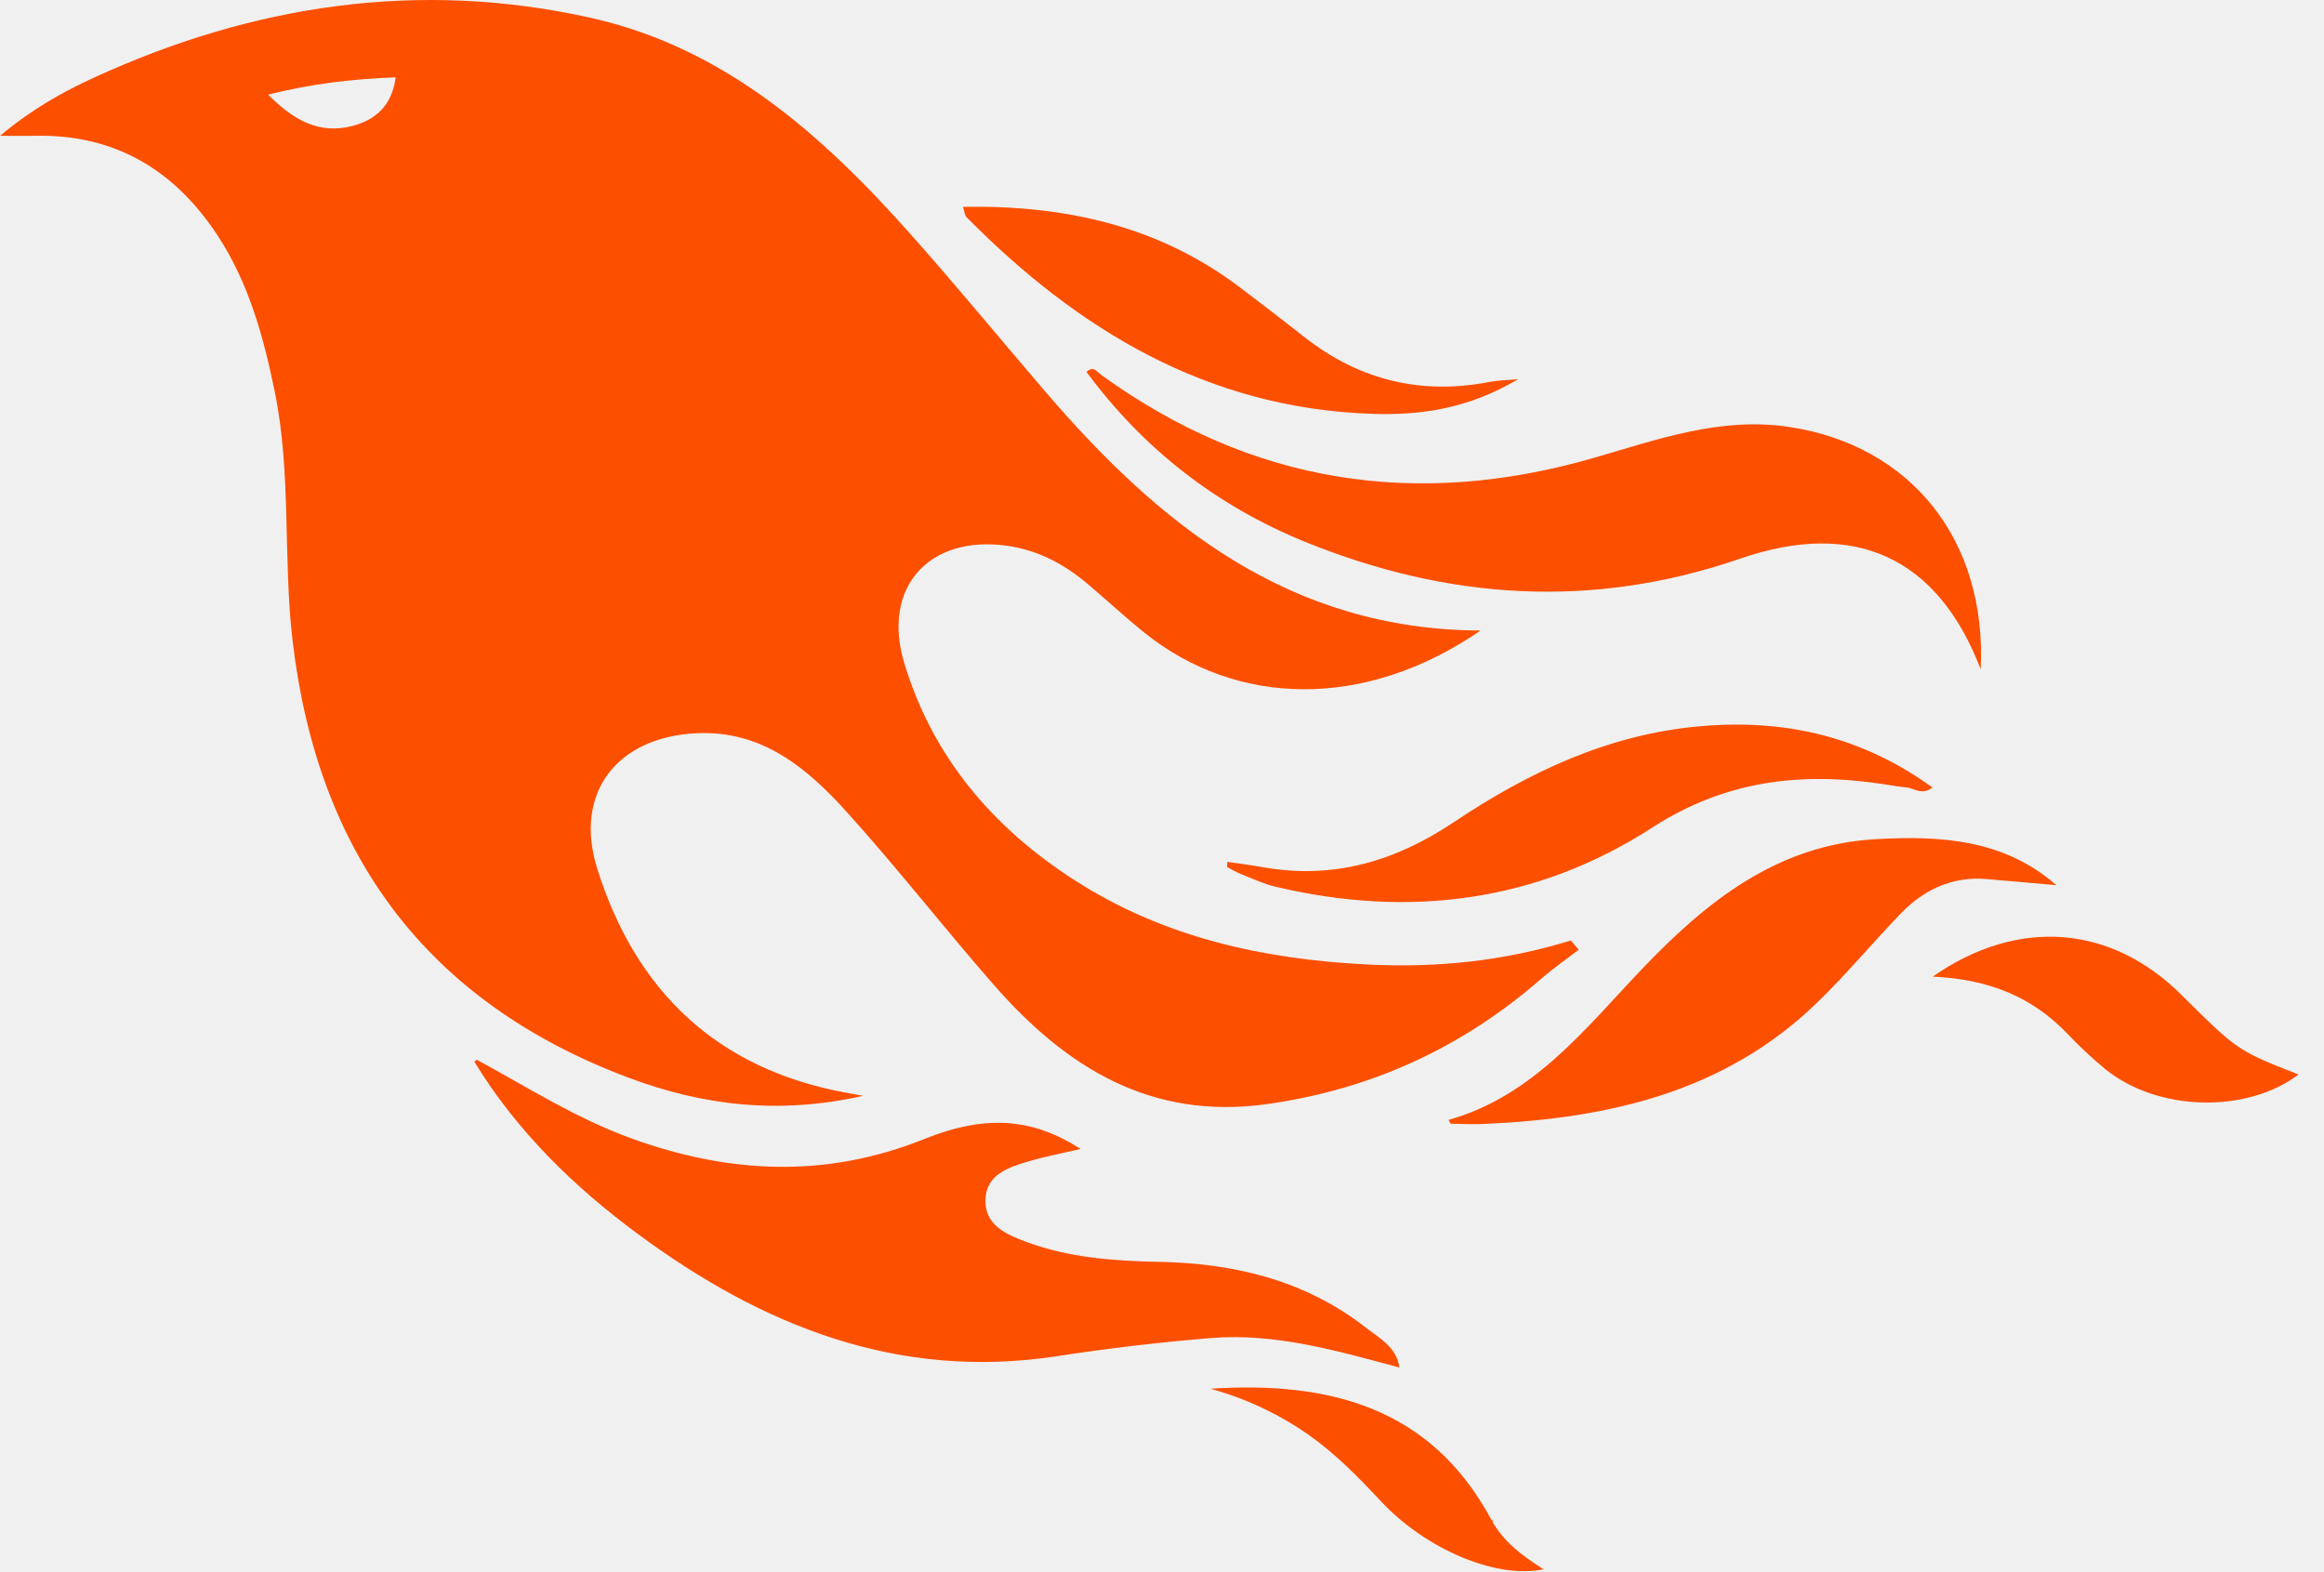
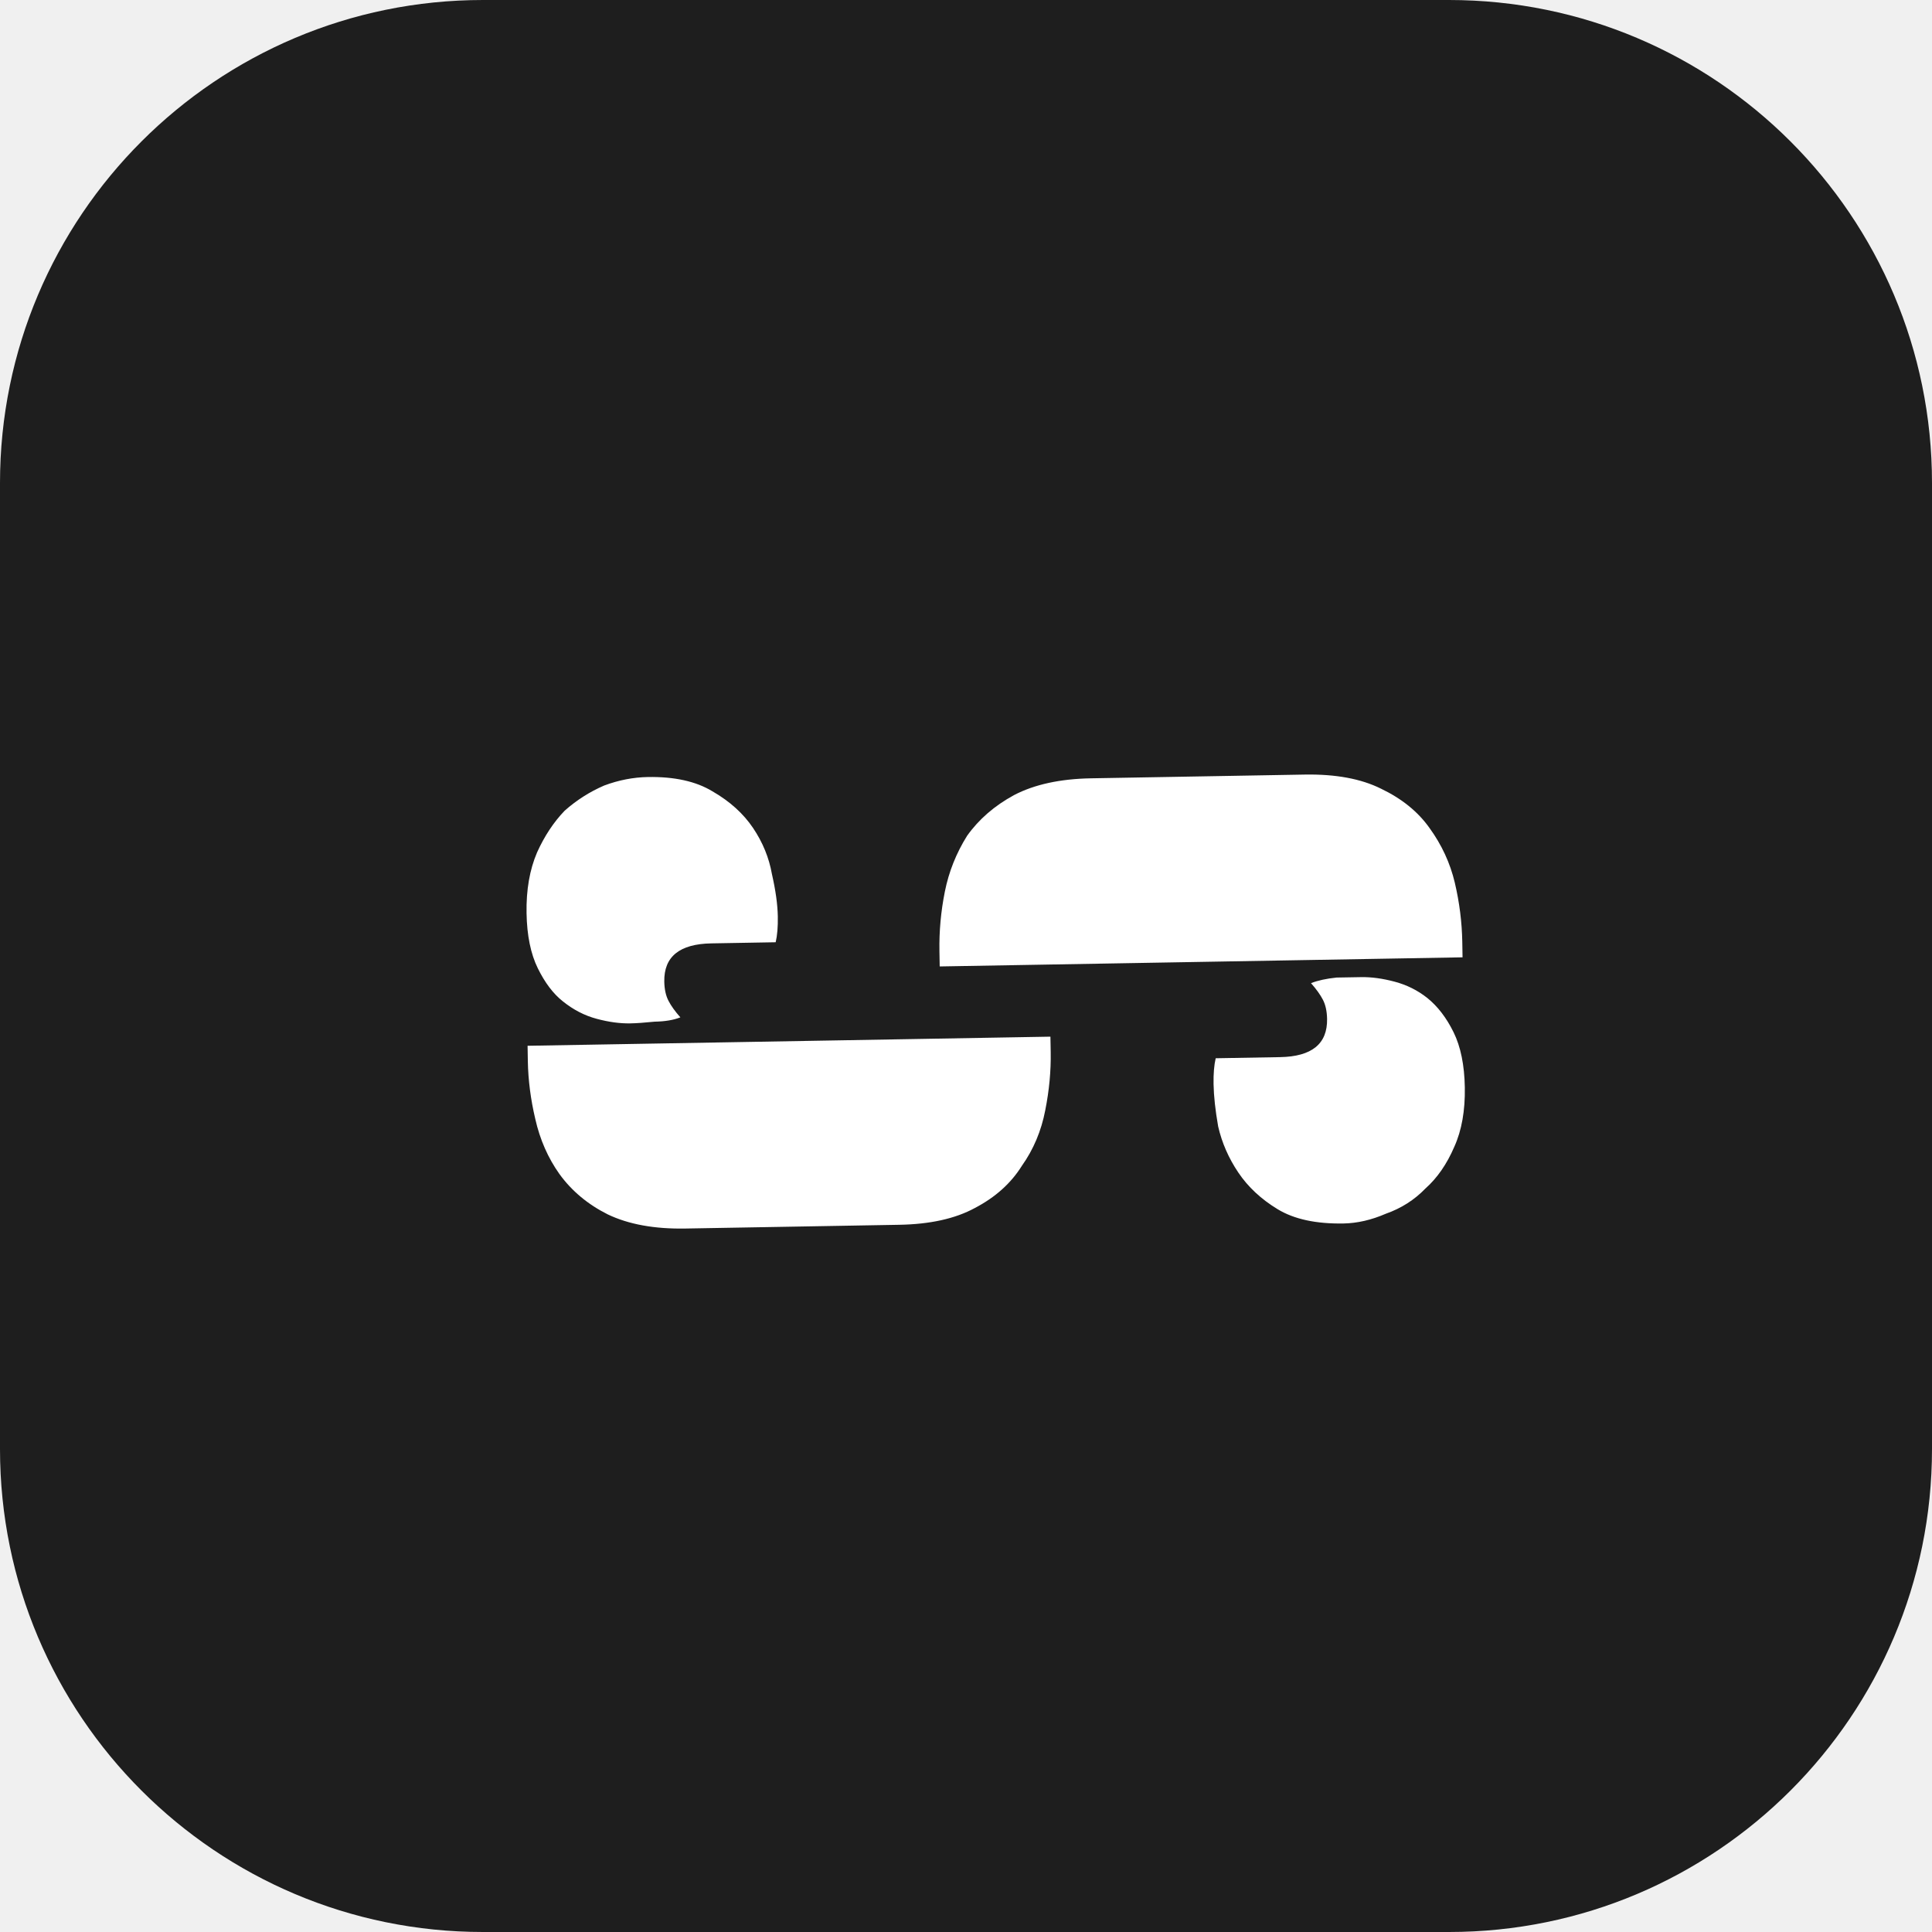
- <svg xmlns="http://www.w3.org/2000/svg" viewBox="0 0 71 48" fill="currentColor" aria-hidden="true">
-   <path d="m26.371 33.477-.552-.1c-3.92-.729-6.397-3.1-7.57-6.829-.733-2.324.597-4.035 3.035-4.148 1.995-.092 3.362 1.055 4.57 2.39 1.557 1.72 2.984 3.558 4.514 5.305 2.202 2.515 4.797 4.134 8.347 3.634 3.183-.448 5.958-1.725 8.371-3.828.363-.316.761-.592 1.144-.886l-.241-.284c-2.027.63-4.093.841-6.205.735-3.195-.16-6.24-.828-8.964-2.582-2.486-1.601-4.319-3.746-5.19-6.611-.704-2.315.736-3.934 3.135-3.6.948.133 1.746.56 2.463 1.165.583.493 1.143 1.015 1.738 1.493 2.8 2.25 6.712 2.375 10.265-.068-5.842-.026-9.817-3.24-13.308-7.313-1.366-1.594-2.7-3.216-4.095-4.785-2.698-3.036-5.692-5.71-9.79-6.623C12.8-.623 7.745.14 2.893 2.361 1.926 2.804.997 3.319 0 4.149c.494 0 .763.006 1.032 0 2.446-.064 4.28 1.023 5.602 3.024.962 1.457 1.415 3.104 1.761 4.798.513 2.515.247 5.078.544 7.605.761 6.494 4.08 11.026 10.26 13.346 2.267.852 4.591 1.135 7.172.555ZM10.751 3.852c-.976.246-1.756-.148-2.56-.962 1.377-.343 2.592-.476 3.897-.528-.107.848-.607 1.306-1.336 1.49Zm32.002 37.924c-.085-.626-.62-.901-1.04-1.228-1.857-1.446-4.03-1.958-6.333-2-1.375-.026-2.735-.128-4.031-.61-.595-.22-1.26-.505-1.244-1.272.015-.78.693-1 1.31-1.184.505-.15 1.026-.247 1.6-.382-1.46-.936-2.886-1.065-4.787-.3-2.993 1.202-5.943 1.06-8.926-.017-1.684-.608-3.179-1.563-4.735-2.408l-.077.057c1.29 2.115 3.034 3.817 5.004 5.271 3.793 2.8 7.936 4.471 12.784 3.73A66.714 66.714 0 0 1 37 40.877c1.98-.16 3.866.398 5.753.899Zm-9.14-30.345c-.105-.076-.206-.266-.42-.069 1.745 2.36 3.985 4.098 6.683 5.193 4.354 1.767 8.773 2.07 13.293.51 3.51-1.21 6.033-.028 7.343 3.38.19-3.955-2.137-6.837-5.843-7.401-2.084-.318-4.01.373-5.962.94-5.434 1.575-10.485.798-15.094-2.553Zm27.085 15.425c.708.059 1.416.123 2.124.185-1.6-1.405-3.55-1.517-5.523-1.404-3.003.17-5.167 1.903-7.14 3.972-1.739 1.824-3.31 3.87-5.903 4.604.043.078.054.117.066.117.35.005.699.021 1.047.005 3.768-.17 7.317-.965 10.14-3.7.89-.86 1.685-1.817 2.544-2.71.716-.746 1.584-1.159 2.645-1.07Zm-8.753-4.67c-2.812.246-5.254 1.409-7.548 2.943-1.766 1.18-3.654 1.738-5.776 1.37-.374-.066-.75-.114-1.124-.17l-.013.156c.135.07.265.151.405.207.354.14.702.308 1.07.395 4.083.971 7.992.474 11.516-1.803 2.221-1.435 4.521-1.707 7.013-1.336.252.038.503.083.756.107.234.022.479.255.795.003-2.179-1.574-4.526-2.096-7.094-1.872Zm-10.049-9.544c1.475.051 2.943-.142 4.486-1.059-.452.04-.643.04-.827.076-2.126.424-4.033-.04-5.733-1.383-.623-.493-1.257-.974-1.889-1.457-2.503-1.914-5.374-2.555-8.514-2.5.05.154.054.26.108.315 3.417 3.455 7.371 5.836 12.369 6.008Zm24.727 17.731c-2.114-2.097-4.952-2.367-7.578-.537 1.738.078 3.043.632 4.101 1.728a13 13 0 0 0 1.182 1.106c1.6 1.29 4.311 1.352 5.896.155-1.861-.726-1.861-.726-3.601-2.452Zm-21.058 16.06c-1.858-3.46-4.981-4.24-8.59-4.008a9.667 9.667 0 0 1 2.977 1.39c.84.586 1.547 1.311 2.243 2.055 1.38 1.473 3.534 2.376 4.962 2.07-.656-.412-1.238-.848-1.592-1.507Zl-.006.006-.036-.004.021.018.012.053Za.127.127 0 0 0 .015.043c.005.008.038 0 .058-.002Zl-.008.01.005.026.024.014Z" fill="#FD4F00" />
+ <svg xmlns="http://www.w3.org/2000/svg" width="96" height="96" viewBox="0 0 96 96" fill="none">
+   <rect width="96" height="96" rx="24" fill="#1E1E1E" />
+   <path d="M46.693 48.022L46.68 47.255C46.663 46.273 46.752 45.29 46.949 44.305C47.145 43.321 47.513 42.397 48.052 41.534C48.635 40.713 49.413 40.038 50.385 39.509C51.4 38.979 52.676 38.701 54.211 38.674L64.834 38.488C66.37 38.462 67.632 38.696 68.623 39.19C69.655 39.684 70.456 40.332 71.025 41.133C71.637 41.975 72.058 42.886 72.289 43.863C72.519 44.84 72.643 45.82 72.66 46.801L72.673 47.569L46.693 48.022ZM32.191 38.61C33.513 38.587 34.584 38.824 35.404 39.322C36.266 39.819 36.938 40.426 37.42 41.143C37.902 41.86 38.214 42.623 38.356 43.431C38.541 44.239 38.638 44.941 38.649 45.538C38.658 46.05 38.623 46.478 38.543 46.82L35.344 46.876C33.765 46.904 32.987 47.536 33.008 48.773C33.015 49.157 33.085 49.476 33.217 49.73C33.349 49.984 33.546 50.258 33.807 50.552C33.468 50.686 33.043 50.757 32.531 50.766C32.02 50.818 31.615 50.846 31.316 50.851C30.805 50.86 30.248 50.785 29.648 50.624C29.048 50.464 28.488 50.175 27.969 49.757C27.493 49.382 27.078 48.834 26.724 48.115C26.37 47.396 26.183 46.481 26.164 45.372C26.144 44.22 26.318 43.215 26.687 42.355C27.057 41.537 27.515 40.847 28.059 40.282C28.648 39.76 29.302 39.343 30.022 39.032C30.743 38.763 31.466 38.623 32.191 38.61ZM52.195 51.511L52.209 52.279C52.225 53.217 52.135 54.179 51.939 55.164C51.743 56.191 51.354 57.116 50.771 57.937C50.231 58.8 49.454 59.496 48.439 60.026C47.467 60.555 46.213 60.833 44.677 60.859L34.055 61.045C32.519 61.072 31.235 60.838 30.202 60.344C29.212 59.849 28.411 59.181 27.799 58.338C27.23 57.537 26.83 56.626 26.599 55.606C26.368 54.629 26.245 53.671 26.228 52.732L26.215 51.964L52.195 51.511ZM66.759 60.794C65.394 60.818 64.302 60.581 63.482 60.083C62.663 59.585 62.012 58.978 61.53 58.261C61.048 57.544 60.715 56.782 60.53 55.974C60.388 55.166 60.312 54.463 60.301 53.866C60.292 53.354 60.328 52.926 60.407 52.584L63.607 52.528C65.185 52.5 65.963 51.868 65.942 50.631C65.935 50.247 65.865 49.928 65.733 49.674C65.601 49.421 65.404 49.147 65.143 48.852C65.482 48.719 65.907 48.626 66.418 48.574C66.93 48.565 67.335 48.558 67.634 48.553C68.146 48.544 68.702 48.62 69.302 48.78C69.902 48.94 70.44 49.208 70.916 49.584C71.436 50.002 71.872 50.57 72.226 51.289C72.58 52.008 72.767 52.923 72.786 54.032C72.806 55.184 72.632 56.168 72.262 56.986C71.893 57.845 71.414 58.536 70.826 59.059C70.281 59.623 69.627 60.04 68.863 60.309C68.143 60.621 67.442 60.782 66.759 60.794Z" fill="white" />
</svg>
